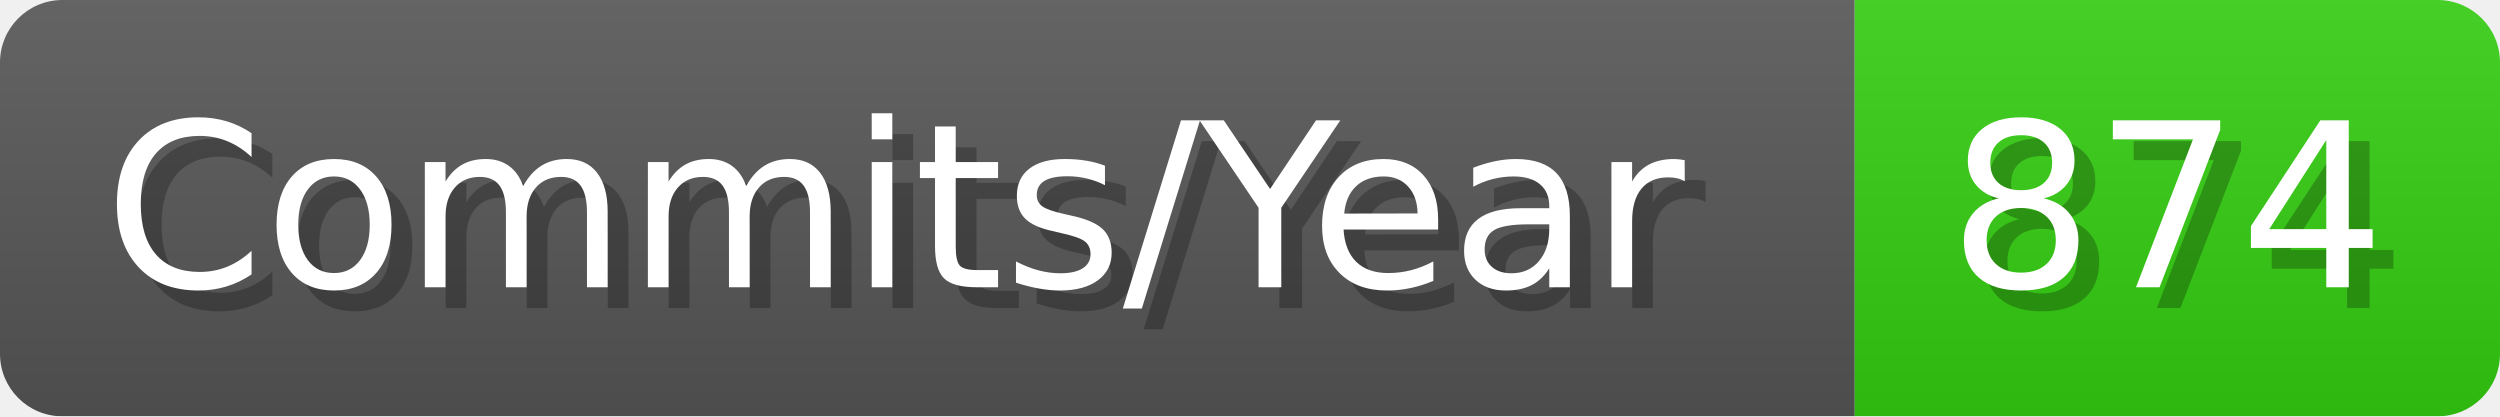
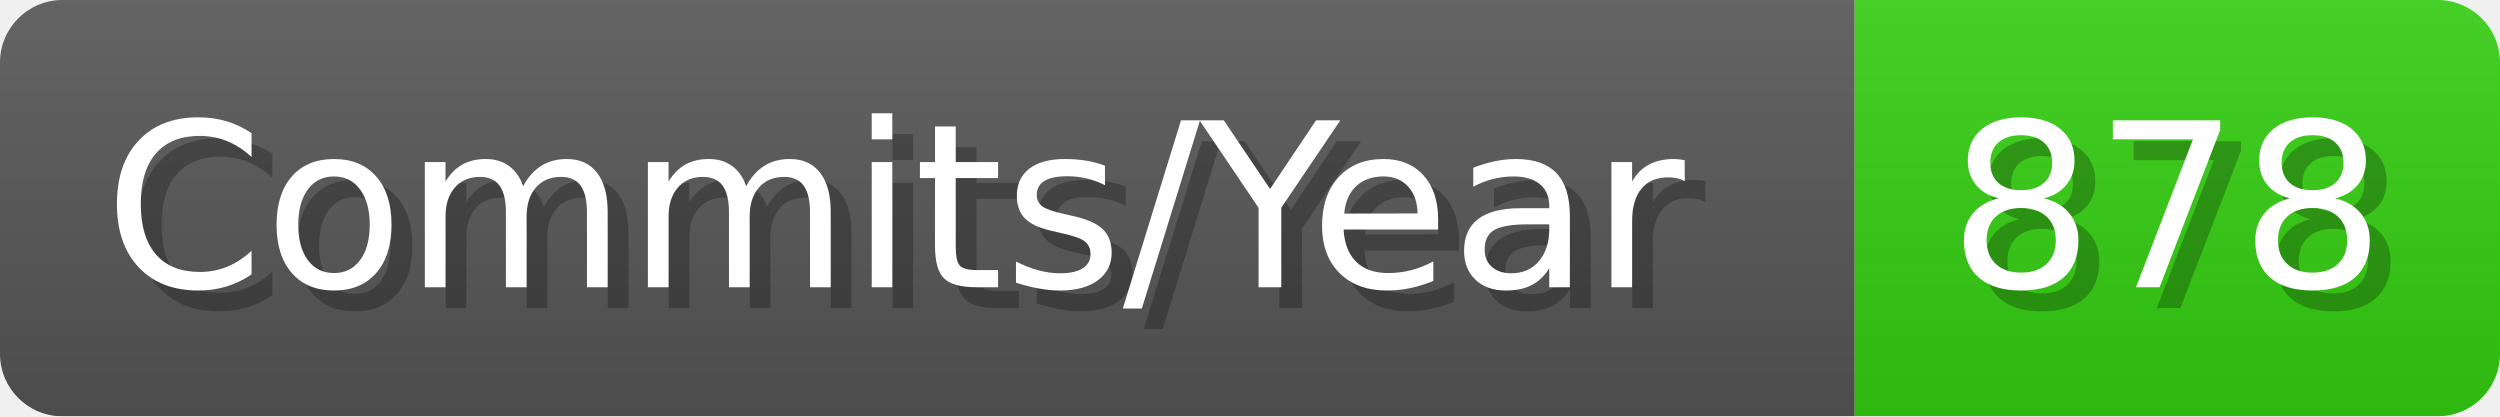
- <svg xmlns="http://www.w3.org/2000/svg" width="120.1" height="20" viewBox="0 0 1201 200" role="img" aria-label="Commits/Year: 874">
+ <svg xmlns="http://www.w3.org/2000/svg" width="120.1" height="20" viewBox="0 0 1201 200" role="img" aria-label="Commits/Year: 878">
  <linearGradient id="aUPdi" x2="0" y2="100%">
    <stop offset="0" stop-opacity=".1" stop-color="#EEE" />
    <stop offset="1" stop-opacity=".1" />
  </linearGradient>
  <mask id="WfAiQ">
    <rect width="1201" height="200" rx="30" fill="#FFF" />
  </mask>
  <g mask="url(#WfAiQ)">
    <rect width="891" height="200" fill="#555" />
    <rect width="310" height="200" fill="#3C1" x="891" />
    <rect width="1201" height="200" fill="url(#aUPdi)" />
  </g>
  <g aria-hidden="true" fill="#fff" text-anchor="start" font-family="Verdana,DejaVu Sans,sans-serif" font-size="110">
    <text x="60" y="148" textLength="791" fill="#000" opacity="0.25">Commits/Year</text>
    <text x="50" y="138" textLength="791">Commits/Year</text>
-     <text x="946" y="148" textLength="210" fill="#000" opacity="0.25">874</text>
-     <text x="936" y="138" textLength="210">874</text>
+     <text x="946" y="148" textLength="210" fill="#000" opacity="0.25">878</text>
+     <text x="936" y="138" textLength="210">878</text>
  </g>
</svg>
